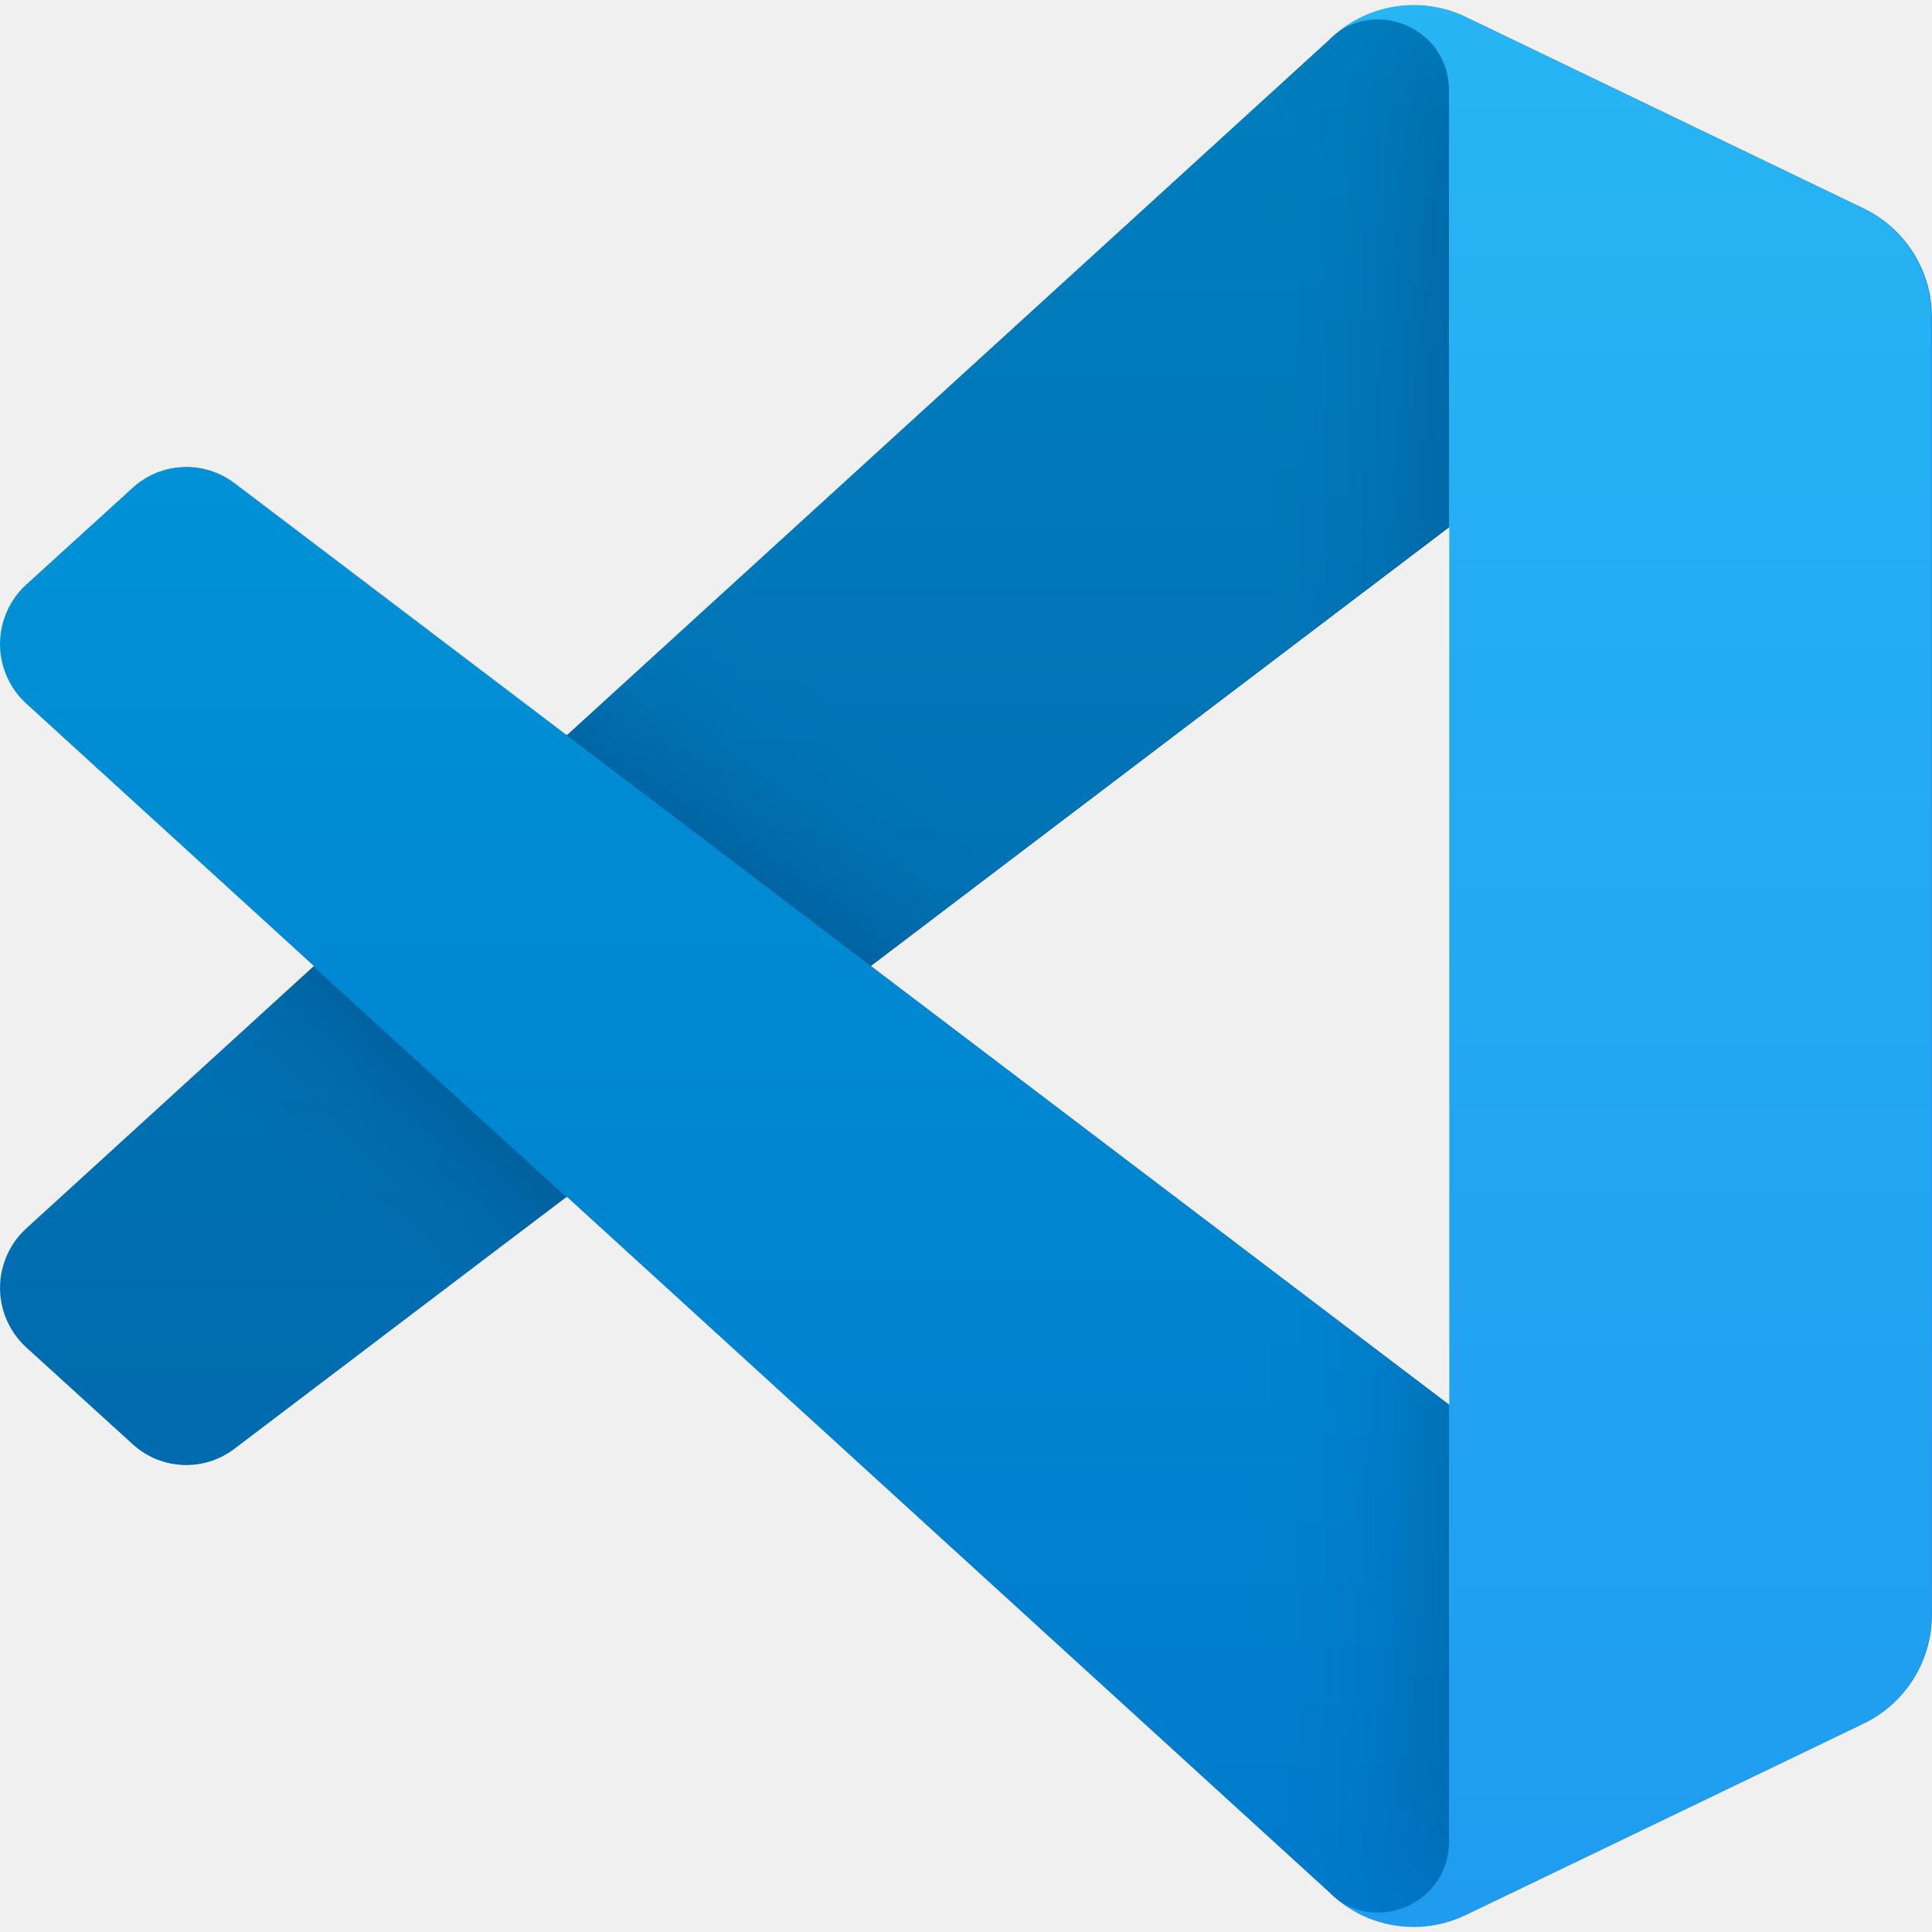
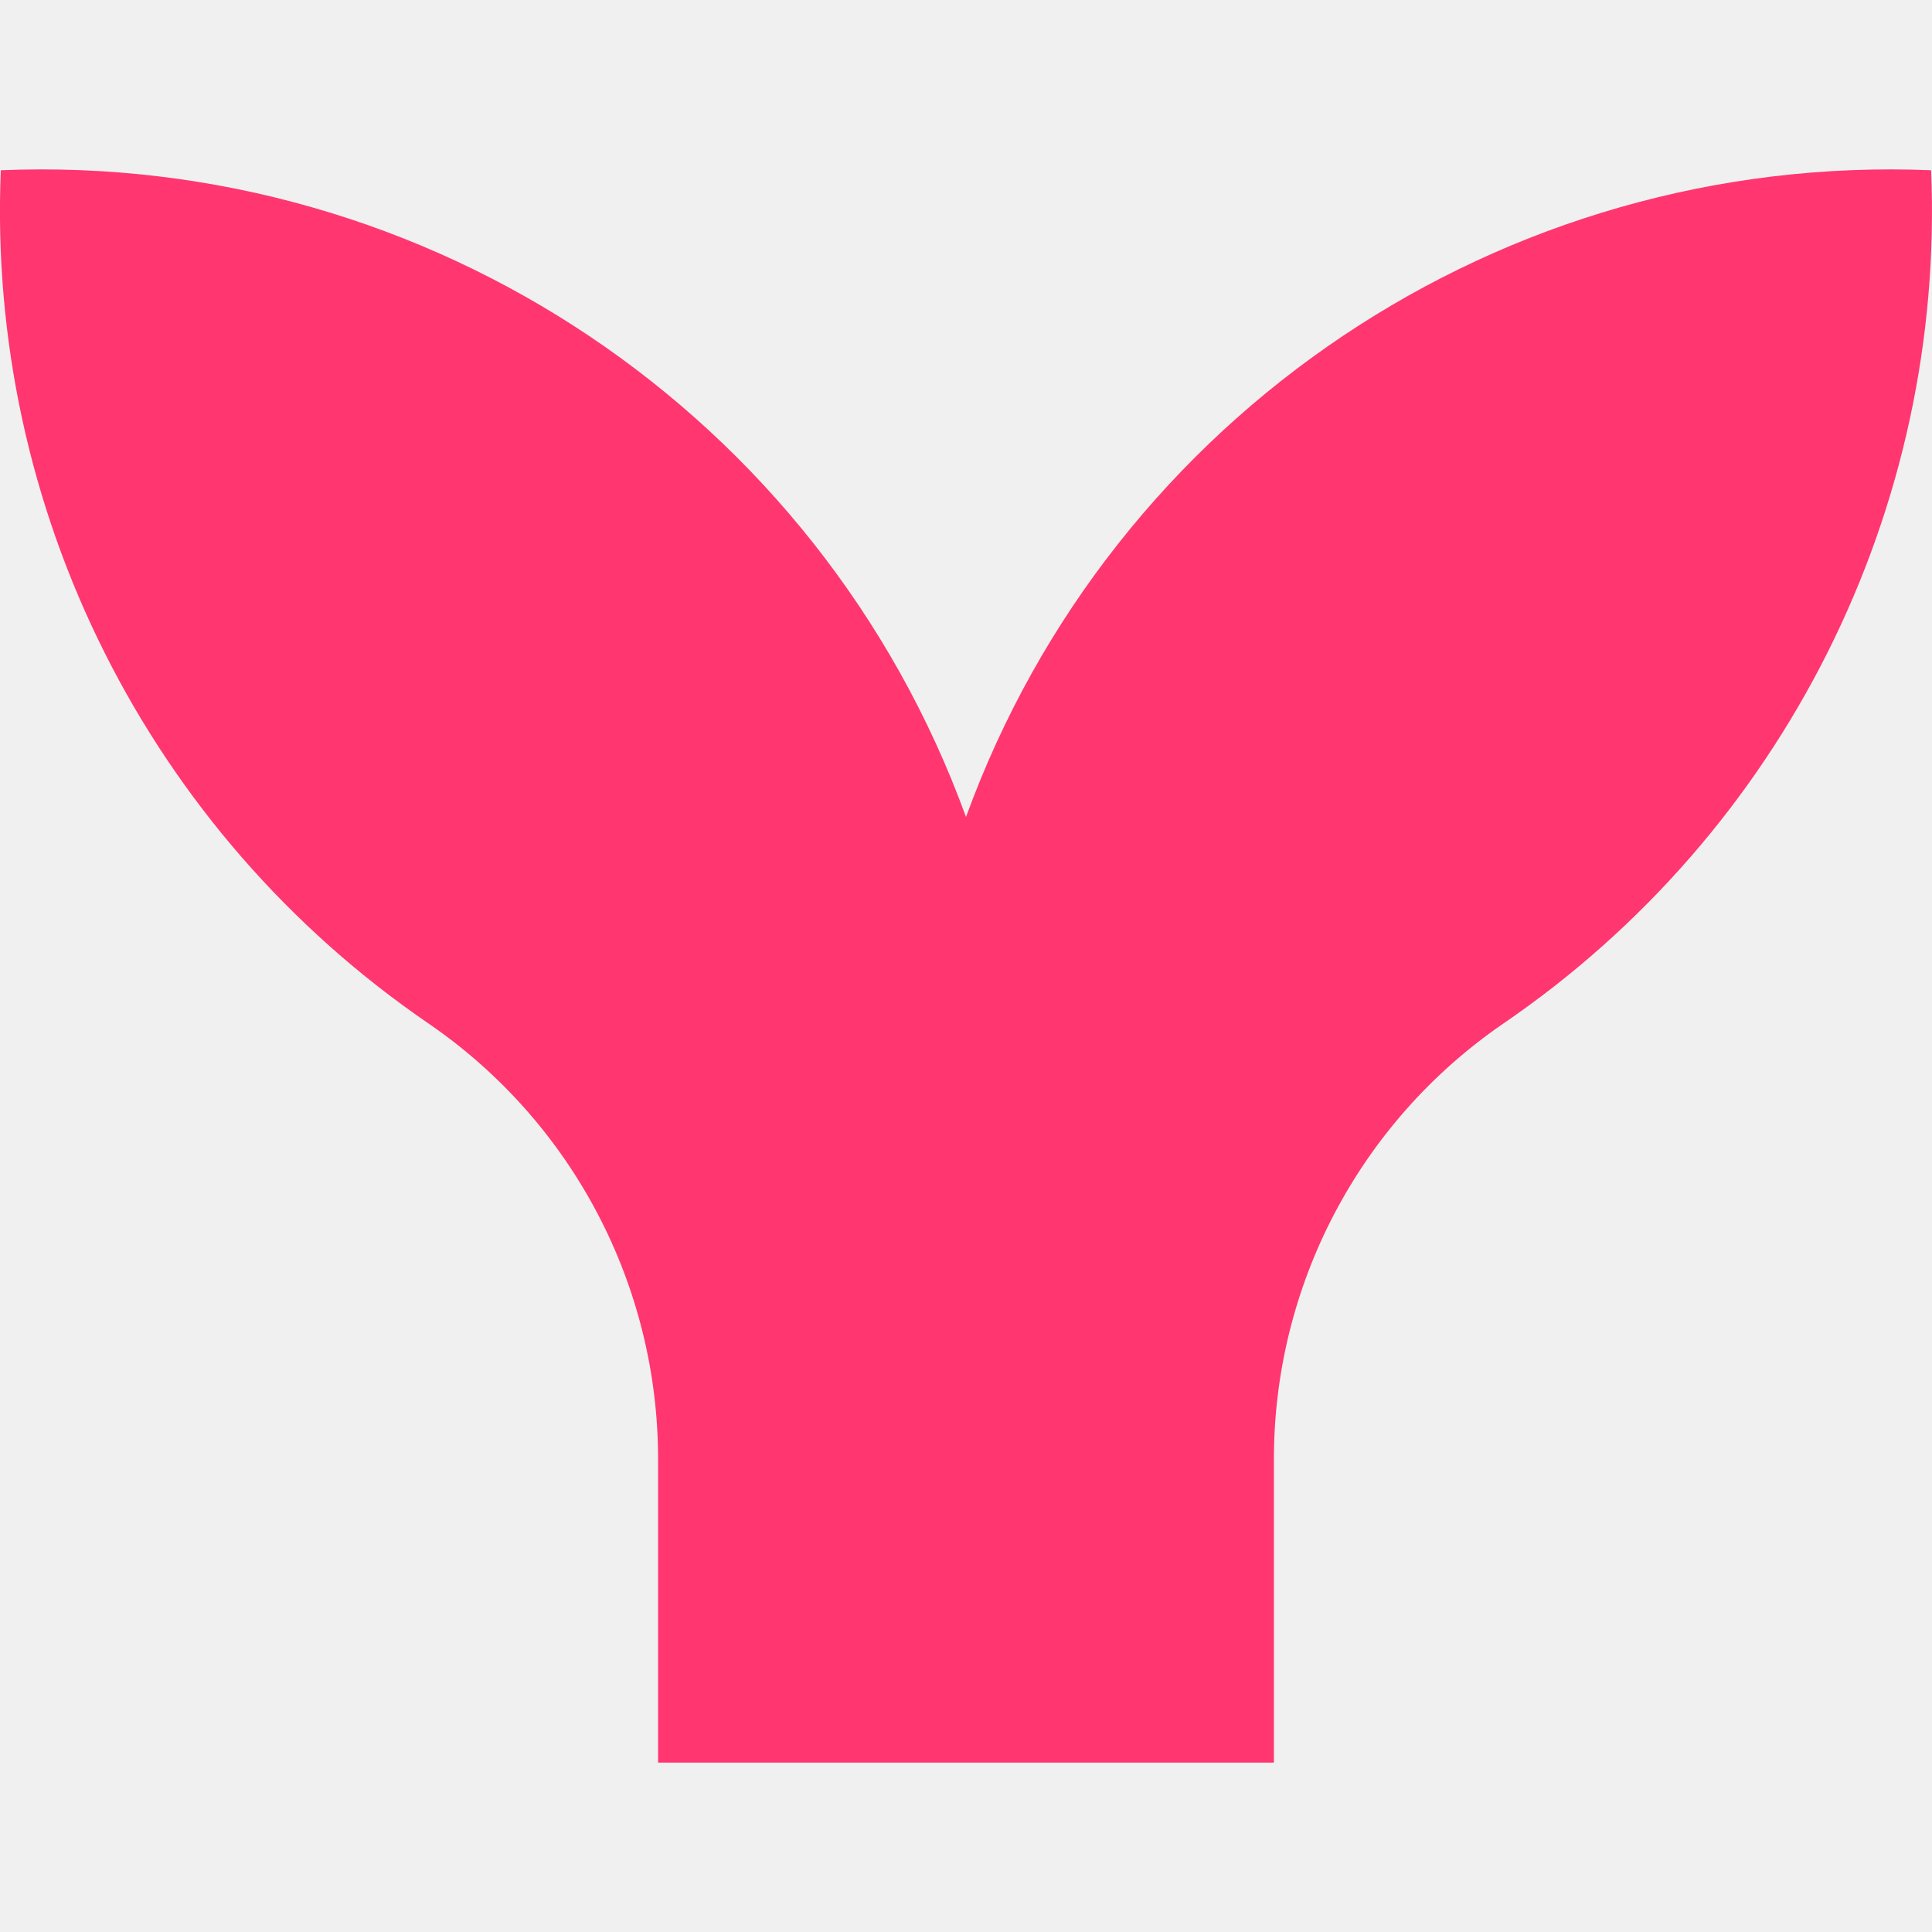
- <svg xmlns="http://www.w3.org/2000/svg" width="100" height="100" fill="none">
-   <mask id="a" width="100" height="100" x="0" y="0" mask-type="alpha" maskUnits="userSpaceOnUse">
-     <path fill="#fff" fill-rule="evenodd" d="M70.912 99.317a6.22 6.22 0 0 0 4.96-.19l20.589-9.907A6.25 6.25 0 0 0 100 83.587V16.413a6.25 6.25 0 0 0-3.54-5.632L75.874.874a6.23 6.23 0 0 0-7.104 1.21L29.355 38.04 12.187 25.01a4.16 4.16 0 0 0-5.318.236l-5.506 5.009a4.17 4.17 0 0 0-.004 6.162L16.247 50 1.36 63.583a4.17 4.17 0 0 0 .004 6.162l5.506 5.01a4.16 4.16 0 0 0 5.318.236l17.168-13.032L68.77 97.917a6.2 6.2 0 0 0 2.143 1.4M75.015 27.3 45.11 50l29.906 22.701z" clip-rule="evenodd" />
-   </mask>
-   <g mask="url(#a)">
-     <path fill="#0065A9" d="M96.461 10.796 75.857.876a6.23 6.23 0 0 0-7.107 1.207l-67.451 61.5a4.167 4.167 0 0 0 .004 6.162l5.51 5.009a4.17 4.17 0 0 0 5.32.236l81.228-61.62c2.725-2.067 6.639-.124 6.639 3.297v-.24a6.25 6.25 0 0 0-3.539-5.63" />
-     <g filter="url(#b)">
-       <path fill="#007ACC" d="m96.461 89.204-20.604 9.92a6.23 6.23 0 0 1-7.107-1.207l-67.451-61.5a4.167 4.167 0 0 1 .004-6.162l5.51-5.009a4.17 4.17 0 0 1 5.32-.236l81.228 61.62c2.725 2.067 6.639.124 6.639-3.297v.24a6.25 6.25 0 0 1-3.539 5.63" />
-     </g>
-     <g filter="url(#c)">
-       <path fill="#1F9CF0" d="M75.858 99.126a6.23 6.23 0 0 1-7.108-1.21c2.306 2.307 6.25.674 6.25-2.588V4.672c0-3.262-3.944-4.895-6.25-2.589a6.23 6.23 0 0 1 7.108-1.21l20.6 9.908A6.25 6.25 0 0 1 100 16.413v67.174a6.25 6.25 0 0 1-3.541 5.633z" />
-     </g>
-     <path fill="url(#d)" fill-rule="evenodd" d="M70.851 99.317a6.22 6.22 0 0 0 4.96-.19L96.4 89.22a6.25 6.25 0 0 0 3.54-5.633V16.413a6.25 6.25 0 0 0-3.54-5.632L75.812.874a6.23 6.23 0 0 0-7.104 1.21L29.294 38.04 12.126 25.01a4.16 4.16 0 0 0-5.317.236l-5.507 5.009a4.17 4.17 0 0 0-.004 6.162L16.186 50 1.298 63.583a4.17 4.17 0 0 0 .004 6.162l5.507 5.009a4.16 4.16 0 0 0 5.317.236l17.168-13.03 39.414 35.958a6.2 6.2 0 0 0 2.143 1.4M74.954 27.3 45.048 50l29.906 22.701z" clip-rule="evenodd" opacity=".25" style="mix-blend-mode:overlay" />
-   </g>
-   <defs>
-     <filter id="b" width="116.727" height="92.246" x="-8.394" y="15.829" color-interpolation-filters="sRGB" filterUnits="userSpaceOnUse">
-       <feFlood flood-opacity="0" result="BackgroundImageFix" />
-       <feColorMatrix in="SourceAlpha" values="0 0 0 0 0 0 0 0 0 0 0 0 0 0 0 0 0 0 127 0" />
-       <feOffset />
-       <feGaussianBlur stdDeviation="4.167" />
-       <feColorMatrix values="0 0 0 0 0 0 0 0 0 0 0 0 0 0 0 0 0 0 0.25 0" />
-       <feBlend in2="BackgroundImageFix" mode="overlay" result="effect1_dropShadow" />
-       <feBlend in="SourceGraphic" in2="effect1_dropShadow" result="shape" />
-     </filter>
-     <filter id="c" width="47.917" height="116.151" x="60.417" y="-8.076" color-interpolation-filters="sRGB" filterUnits="userSpaceOnUse">
-       <feFlood flood-opacity="0" result="BackgroundImageFix" />
-       <feColorMatrix in="SourceAlpha" values="0 0 0 0 0 0 0 0 0 0 0 0 0 0 0 0 0 0 127 0" />
-       <feOffset />
-       <feGaussianBlur stdDeviation="4.167" />
-       <feColorMatrix values="0 0 0 0 0 0 0 0 0 0 0 0 0 0 0 0 0 0 0.25 0" />
-       <feBlend in2="BackgroundImageFix" mode="overlay" result="effect1_dropShadow" />
-       <feBlend in="SourceGraphic" in2="effect1_dropShadow" result="shape" />
-     </filter>
-     <linearGradient id="d" x1="49.939" x2="49.939" y1=".258" y2="99.742" gradientUnits="userSpaceOnUse">
-       <stop stop-color="#fff" />
-       <stop offset="1" stop-color="#fff" stop-opacity="0" />
-     </linearGradient>
-   </defs>
+ <svg xmlns="http://www.w3.org/2000/svg" fill="#FF3670" viewBox="0 0 24 24">
+   <path d="M23.99 2.115A12.22 12.22 0 0 0 12 10.149 12.22 12.22 0 0 0 .01 2.115a12.23 12.23 0 0 0 5.32 10.604 6.56 6.56 0 0 1 2.845 5.423v3.754h7.65v-3.754a6.56 6.56 0 0 1 2.844-5.423 12.22 12.22 0 0 0 5.32-10.604Z" />
</svg>
